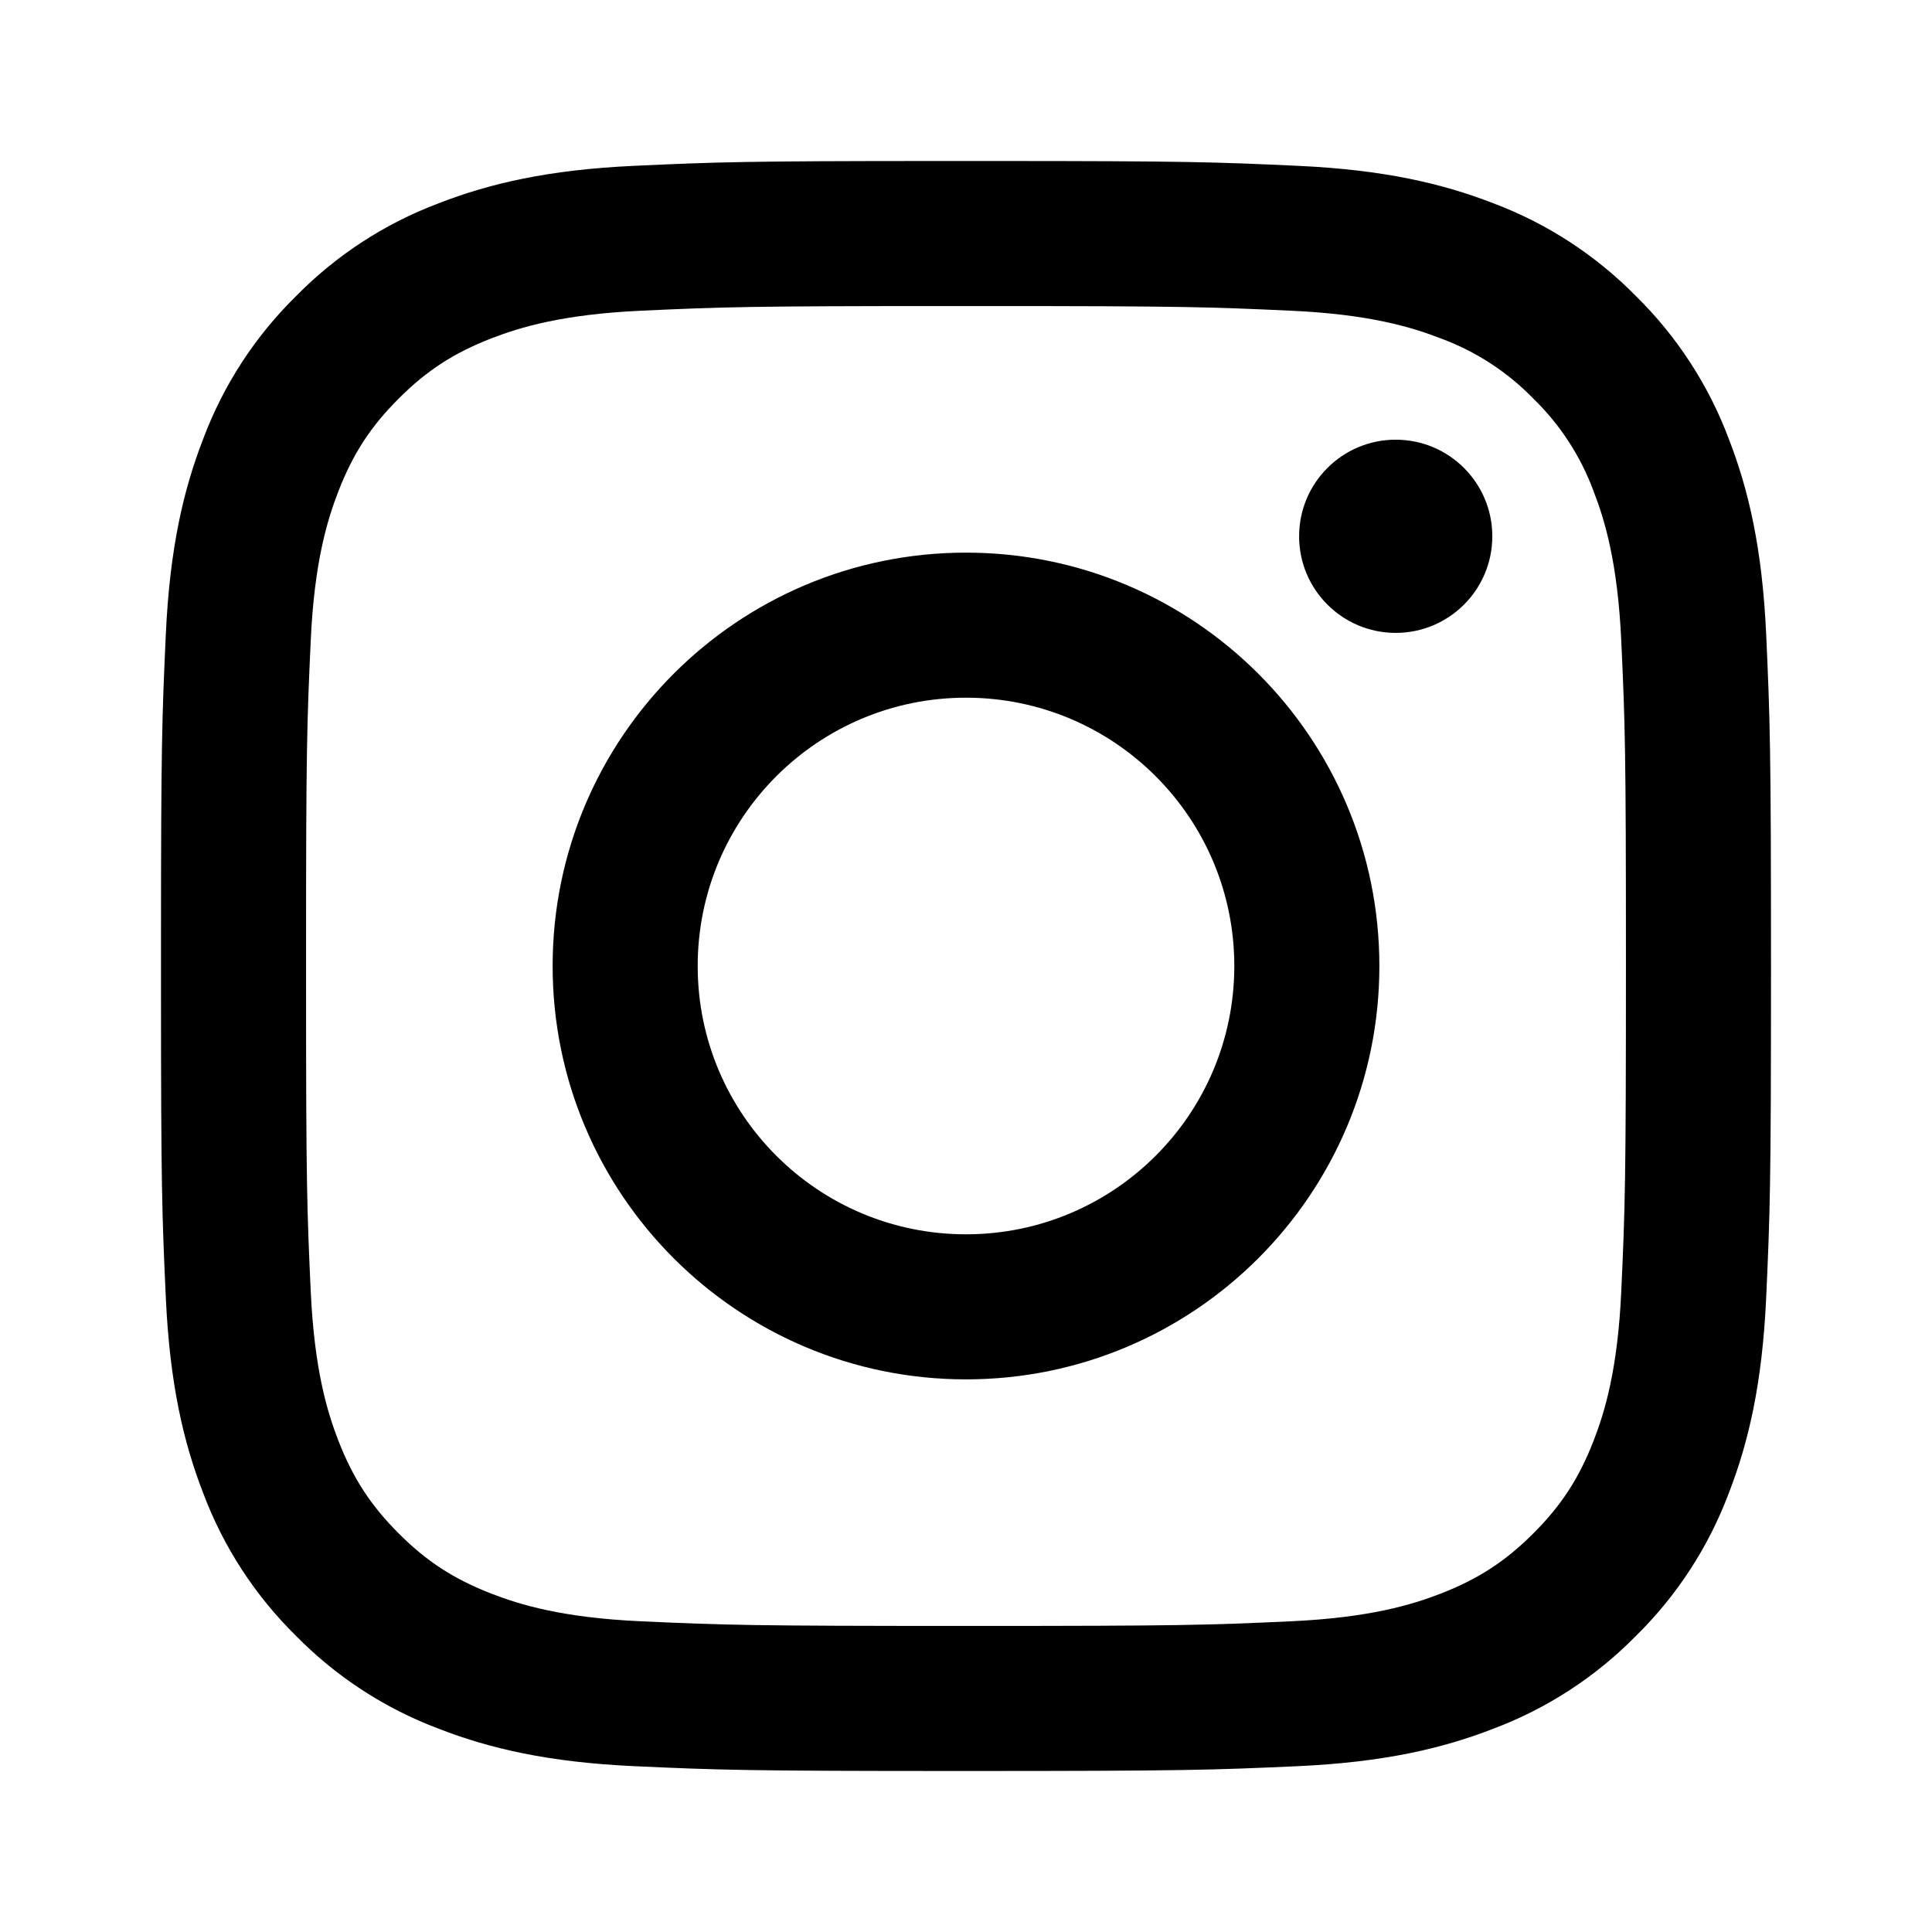
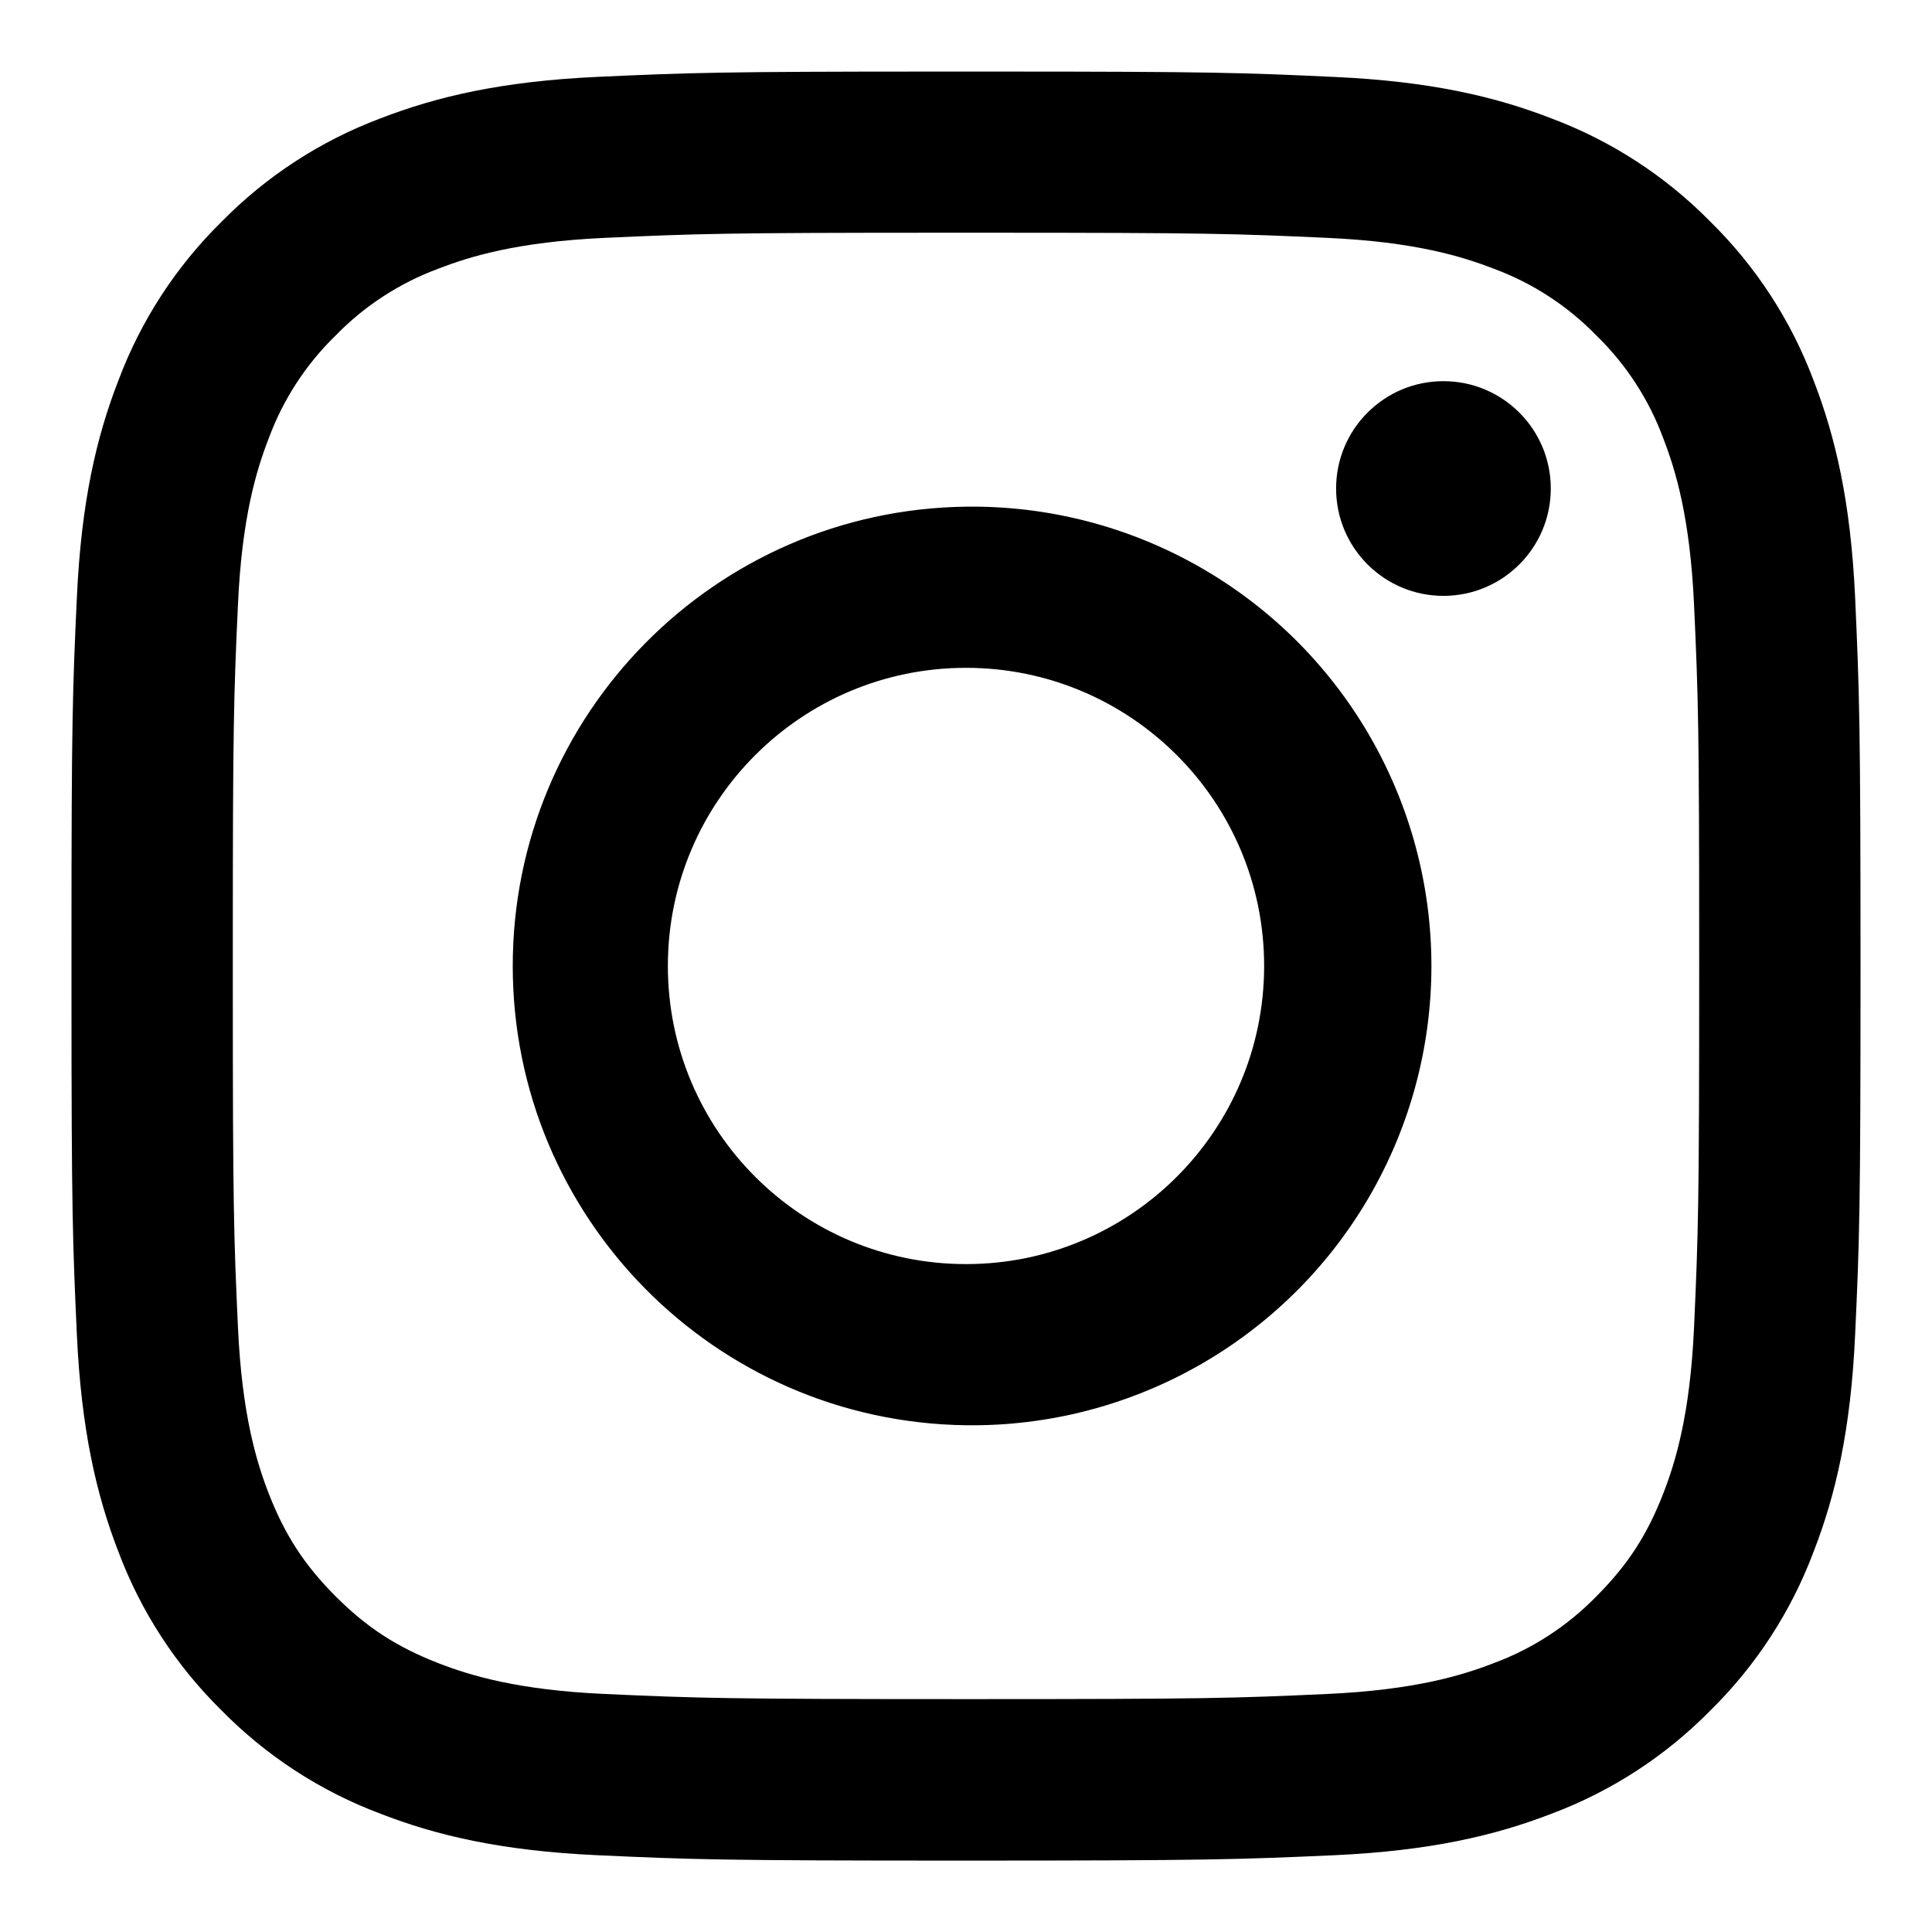
<svg viewBox="0 0 24 24" fill="currentColor" aria-hidden="true">
-   <path fill-rule="evenodd" d="M12.315 2c2.43 0 2.784.013 3.808.06 1.064.049 1.791.218 2.427.465a4.902 4.902 0 011.772 1.153 4.902 4.902 0 011.153 1.772c.247.636.416 1.363.465 2.427.048 1.067.06 1.407.06 4.123v.08c0 2.643-.012 2.987-.06 4.043-.049 1.064-.218 1.791-.465 2.427a4.902 4.902 0 01-1.153 1.772 4.902 4.902 0 01-1.772 1.153c-.636.247-1.363.416-2.427.465-1.067.048-1.407.06-4.123.06h-.08c-2.643 0-2.987-.012-4.043-.06-1.064-.049-1.791-.218-2.427-.465a4.902 4.902 0 01-1.772-1.153 4.902 4.902 0 01-1.153-1.772c-.247-.636-.416-1.363-.465-2.427-.047-1.024-.06-1.379-.06-3.808v-.63c0-2.43.013-2.784.06-3.808.049-1.064.218-1.791.465-2.427a4.902 4.902 0 011.153-1.772A4.902 4.902 0 015.45 2.525c.636-.247 1.363-.416 2.427-.465C8.901 2.013 9.256 2 11.685 2h.63zm-.081 1.802h-.468c-2.456 0-2.784.011-3.807.058-.975.045-1.504.207-1.857.344-.467.182-.8.398-1.15.748-.35.35-.566.683-.748 1.15-.137.353-.3.882-.344 1.857-.047 1.023-.058 1.351-.058 3.807v.468c0 2.456.011 2.784.058 3.807.045.975.207 1.504.344 1.857.182.466.399.8.748 1.15.35.35.683.566 1.15.748.353.137.882.3 1.857.344 1.054.048 1.37.058 4.041.058h.08c2.597 0 2.917-.01 3.96-.058.976-.045 1.505-.207 1.858-.344.466-.182.8-.398 1.15-.748.35-.35.566-.683.748-1.15.137-.353.3-.882.344-1.857.048-1.055.058-1.37.058-4.041v-.08c0-2.597-.01-2.917-.058-3.96-.045-.976-.207-1.505-.344-1.858a3.097 3.097 0 00-.748-1.15 3.098 3.098 0 00-1.15-.748c-.353-.137-.882-.3-1.857-.344-1.023-.047-1.351-.058-3.807-.058zM12 6.865a5.135 5.135 0 110 10.27 5.135 5.135 0 010-10.27zm0 1.802a3.333 3.333 0 100 6.666 3.333 3.333 0 000-6.666zm5.338-3.205a1.2 1.2 0 110 2.4 1.2 1.2 0 010-2.4z" clip-rule="evenodd" />
+   <path fill-rule="evenodd" d="M12.35.889c2.7 0 3.093.014 4.231.067 1.182.054 1.99.242 2.697.517a5.45 5.45 0 0 1 1.969 1.281 5.45 5.45 0 0 1 1.281 1.969c.274.707.462 1.514.517 2.697.053 1.186.067 1.563.067 4.581v.089c0 2.937-.013 3.319-.067 4.492-.054 1.182-.242 1.99-.517 2.697a5.45 5.45 0 0 1-1.281 1.969 5.45 5.45 0 0 1-1.969 1.281c-.707.274-1.514.462-2.697.517-1.186.053-1.563.067-4.581.067h-.089c-2.937 0-3.319-.013-4.492-.067-1.182-.054-1.99-.242-2.697-.517a5.45 5.45 0 0 1-1.969-1.281 5.45 5.45 0 0 1-1.281-1.969c-.274-.707-.462-1.514-.517-2.697-.052-1.138-.067-1.532-.067-4.231v-.7c0-2.7.014-3.093.067-4.231.054-1.182.242-1.99.517-2.697a5.45 5.45 0 0 1 1.281-1.969 5.45 5.45 0 0 1 1.969-1.282c.707-.274 1.514-.462 2.697-.517C8.557.903 8.951.889 11.65.889zm-.09 2.002h-.52c-2.729 0-3.093.012-4.23.064-1.083.05-1.671.23-2.063.382a3.45 3.45 0 0 0-1.278.831 3.45 3.45 0 0 0-.831 1.278c-.152.392-.333.98-.382 2.063-.052 1.137-.064 1.501-.064 4.23v.52c0 2.729.012 3.093.064 4.23.05 1.083.23 1.671.382 2.063.202.518.443.889.831 1.278.389.389.759.629 1.278.831.392.152.98.333 2.063.382 1.171.053 1.522.064 4.49.064h.089c2.886 0 3.241-.011 4.4-.064 1.084-.05 1.672-.23 2.064-.382a3.45 3.45 0 0 0 1.278-.831c.389-.389.629-.759.831-1.278.152-.392.333-.98.382-2.063.053-1.172.064-1.522.064-4.49v-.089c0-2.886-.011-3.241-.064-4.4-.05-1.084-.23-1.672-.382-2.064a3.44 3.44 0 0 0-.831-1.278 3.44 3.44 0 0 0-1.278-.831c-.392-.152-.98-.333-2.063-.382-1.137-.052-1.501-.064-4.23-.064M12 6.294a5.706 5.706 0 1 1 0 11.411 5.706 5.706 0 0 1 0-11.411m0 2.002a3.703 3.703 0 1 0 0 7.407 3.703 3.703 0 0 0 0-7.407m5.931-3.561a1.333 1.333 0 1 1 0 2.667 1.333 1.333 0 0 1 0-2.667" clip-rule="evenodd" />
</svg>
